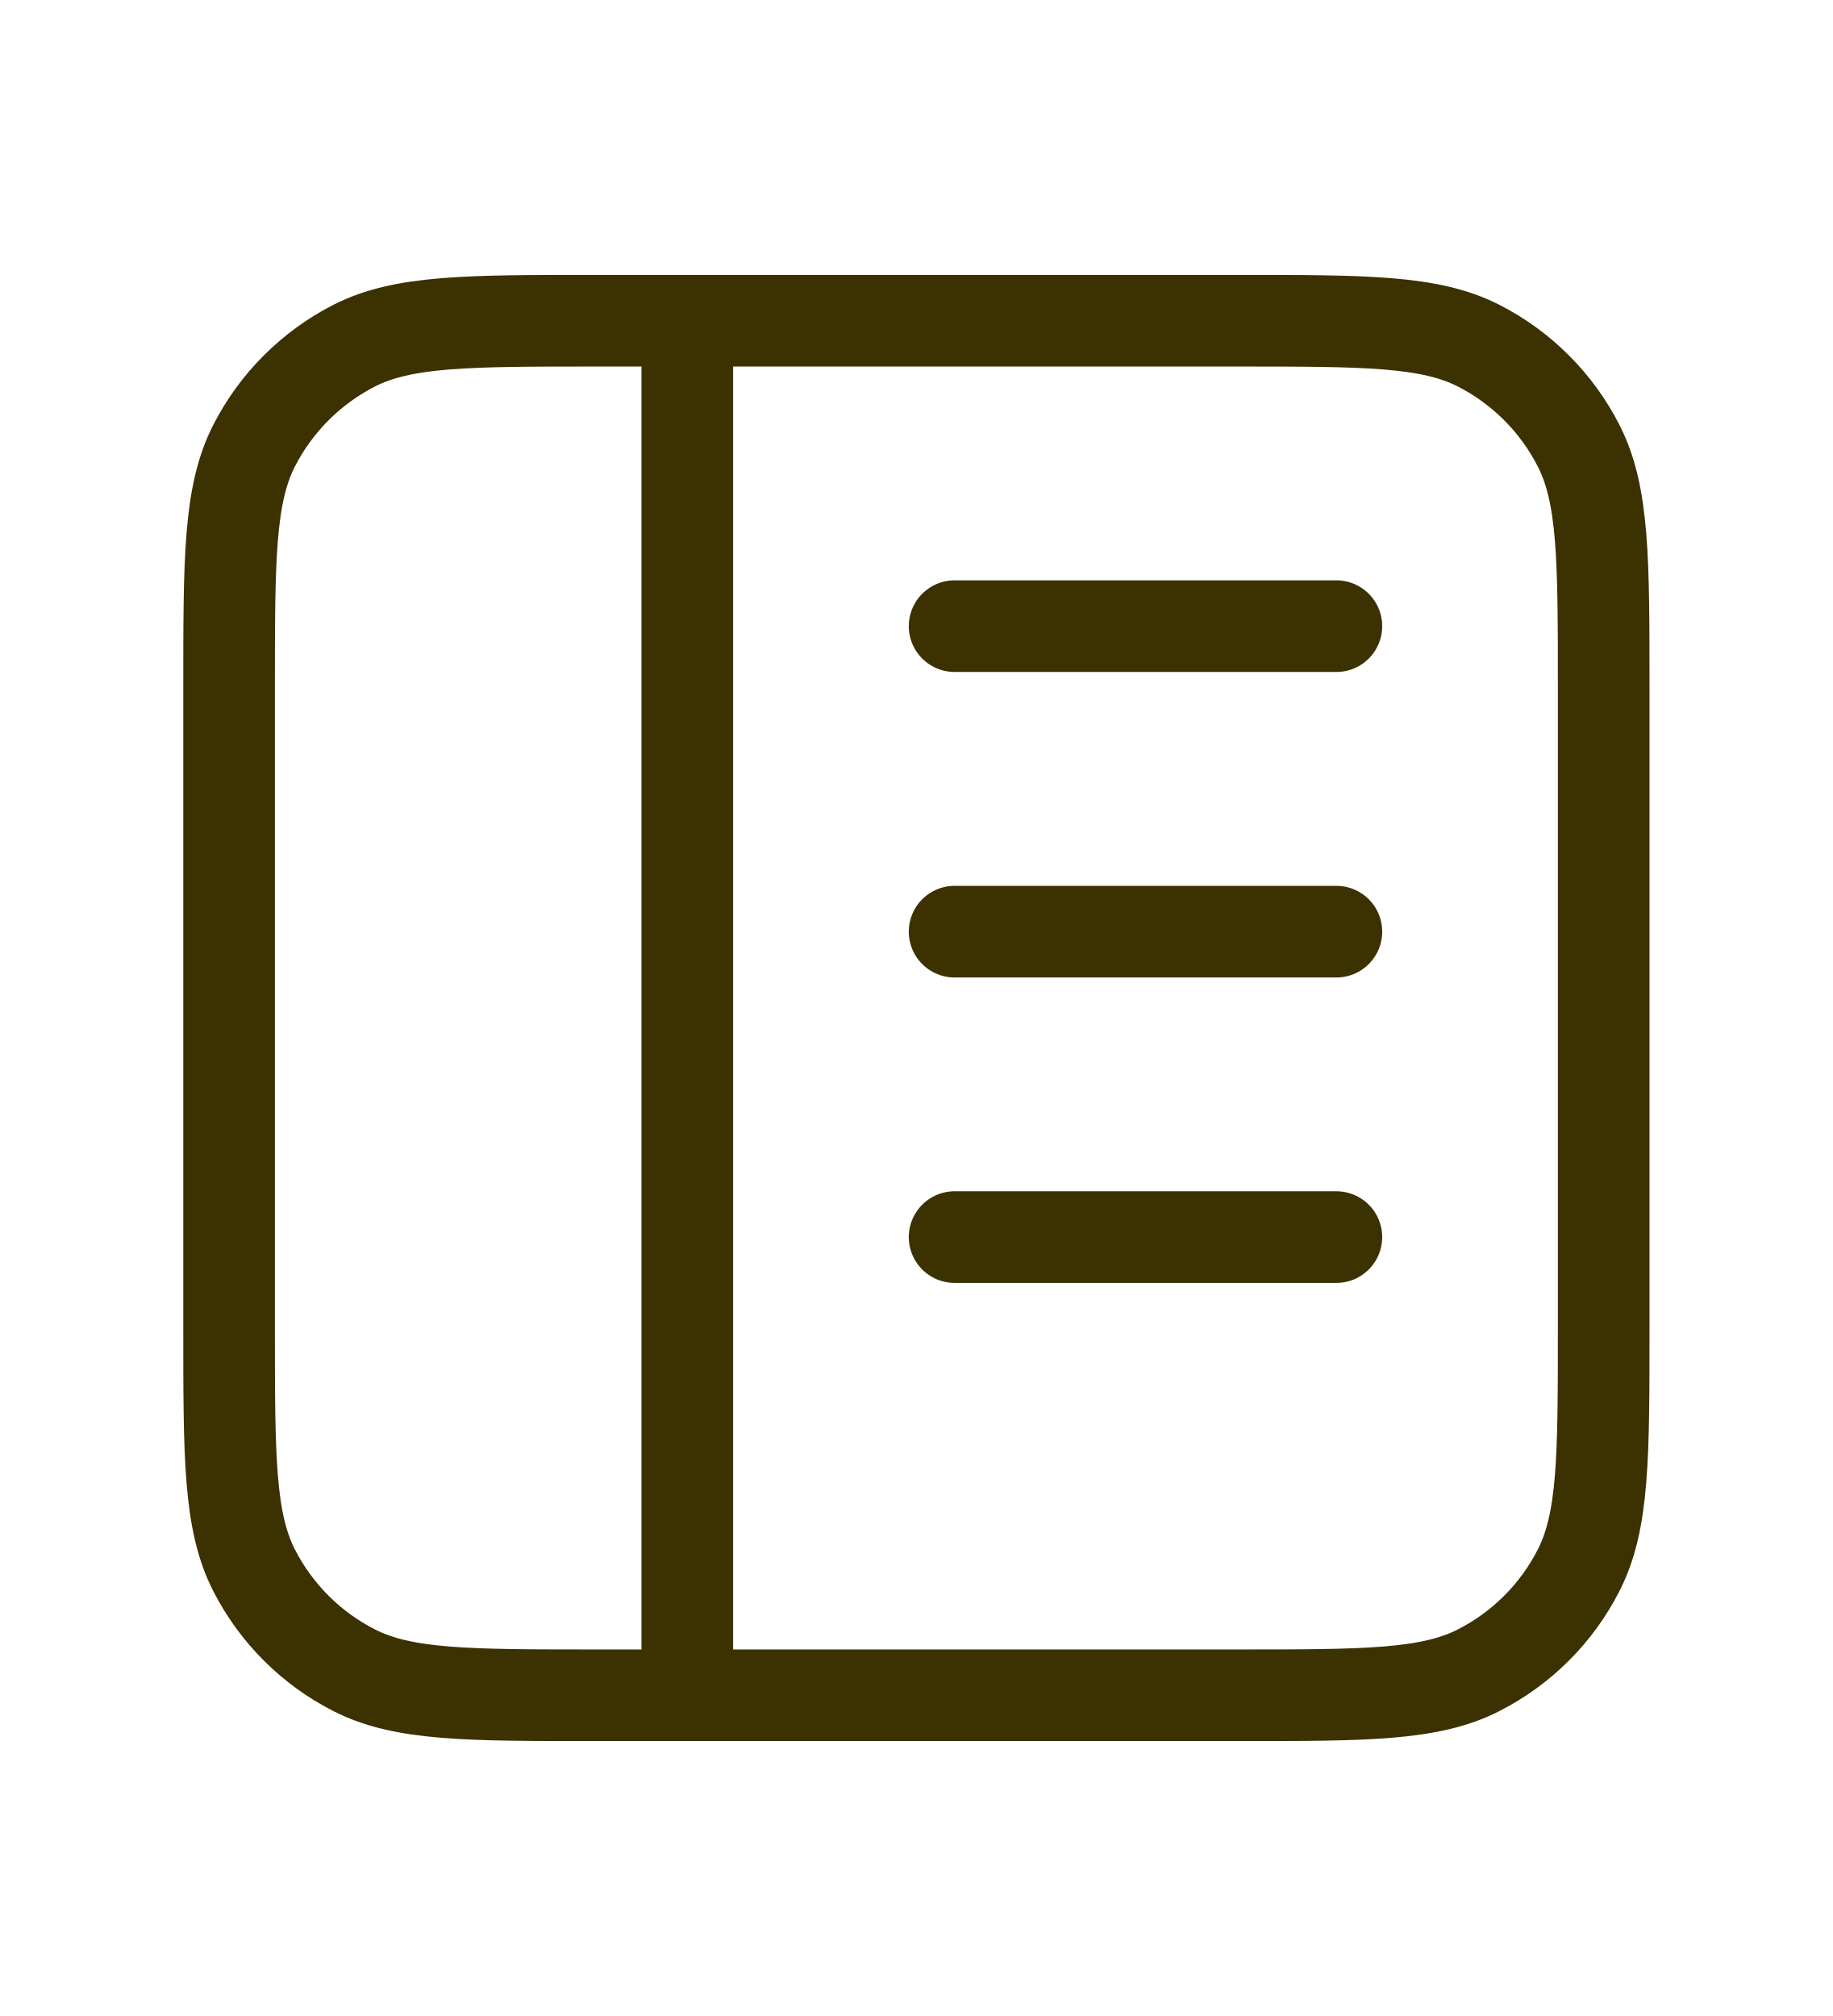
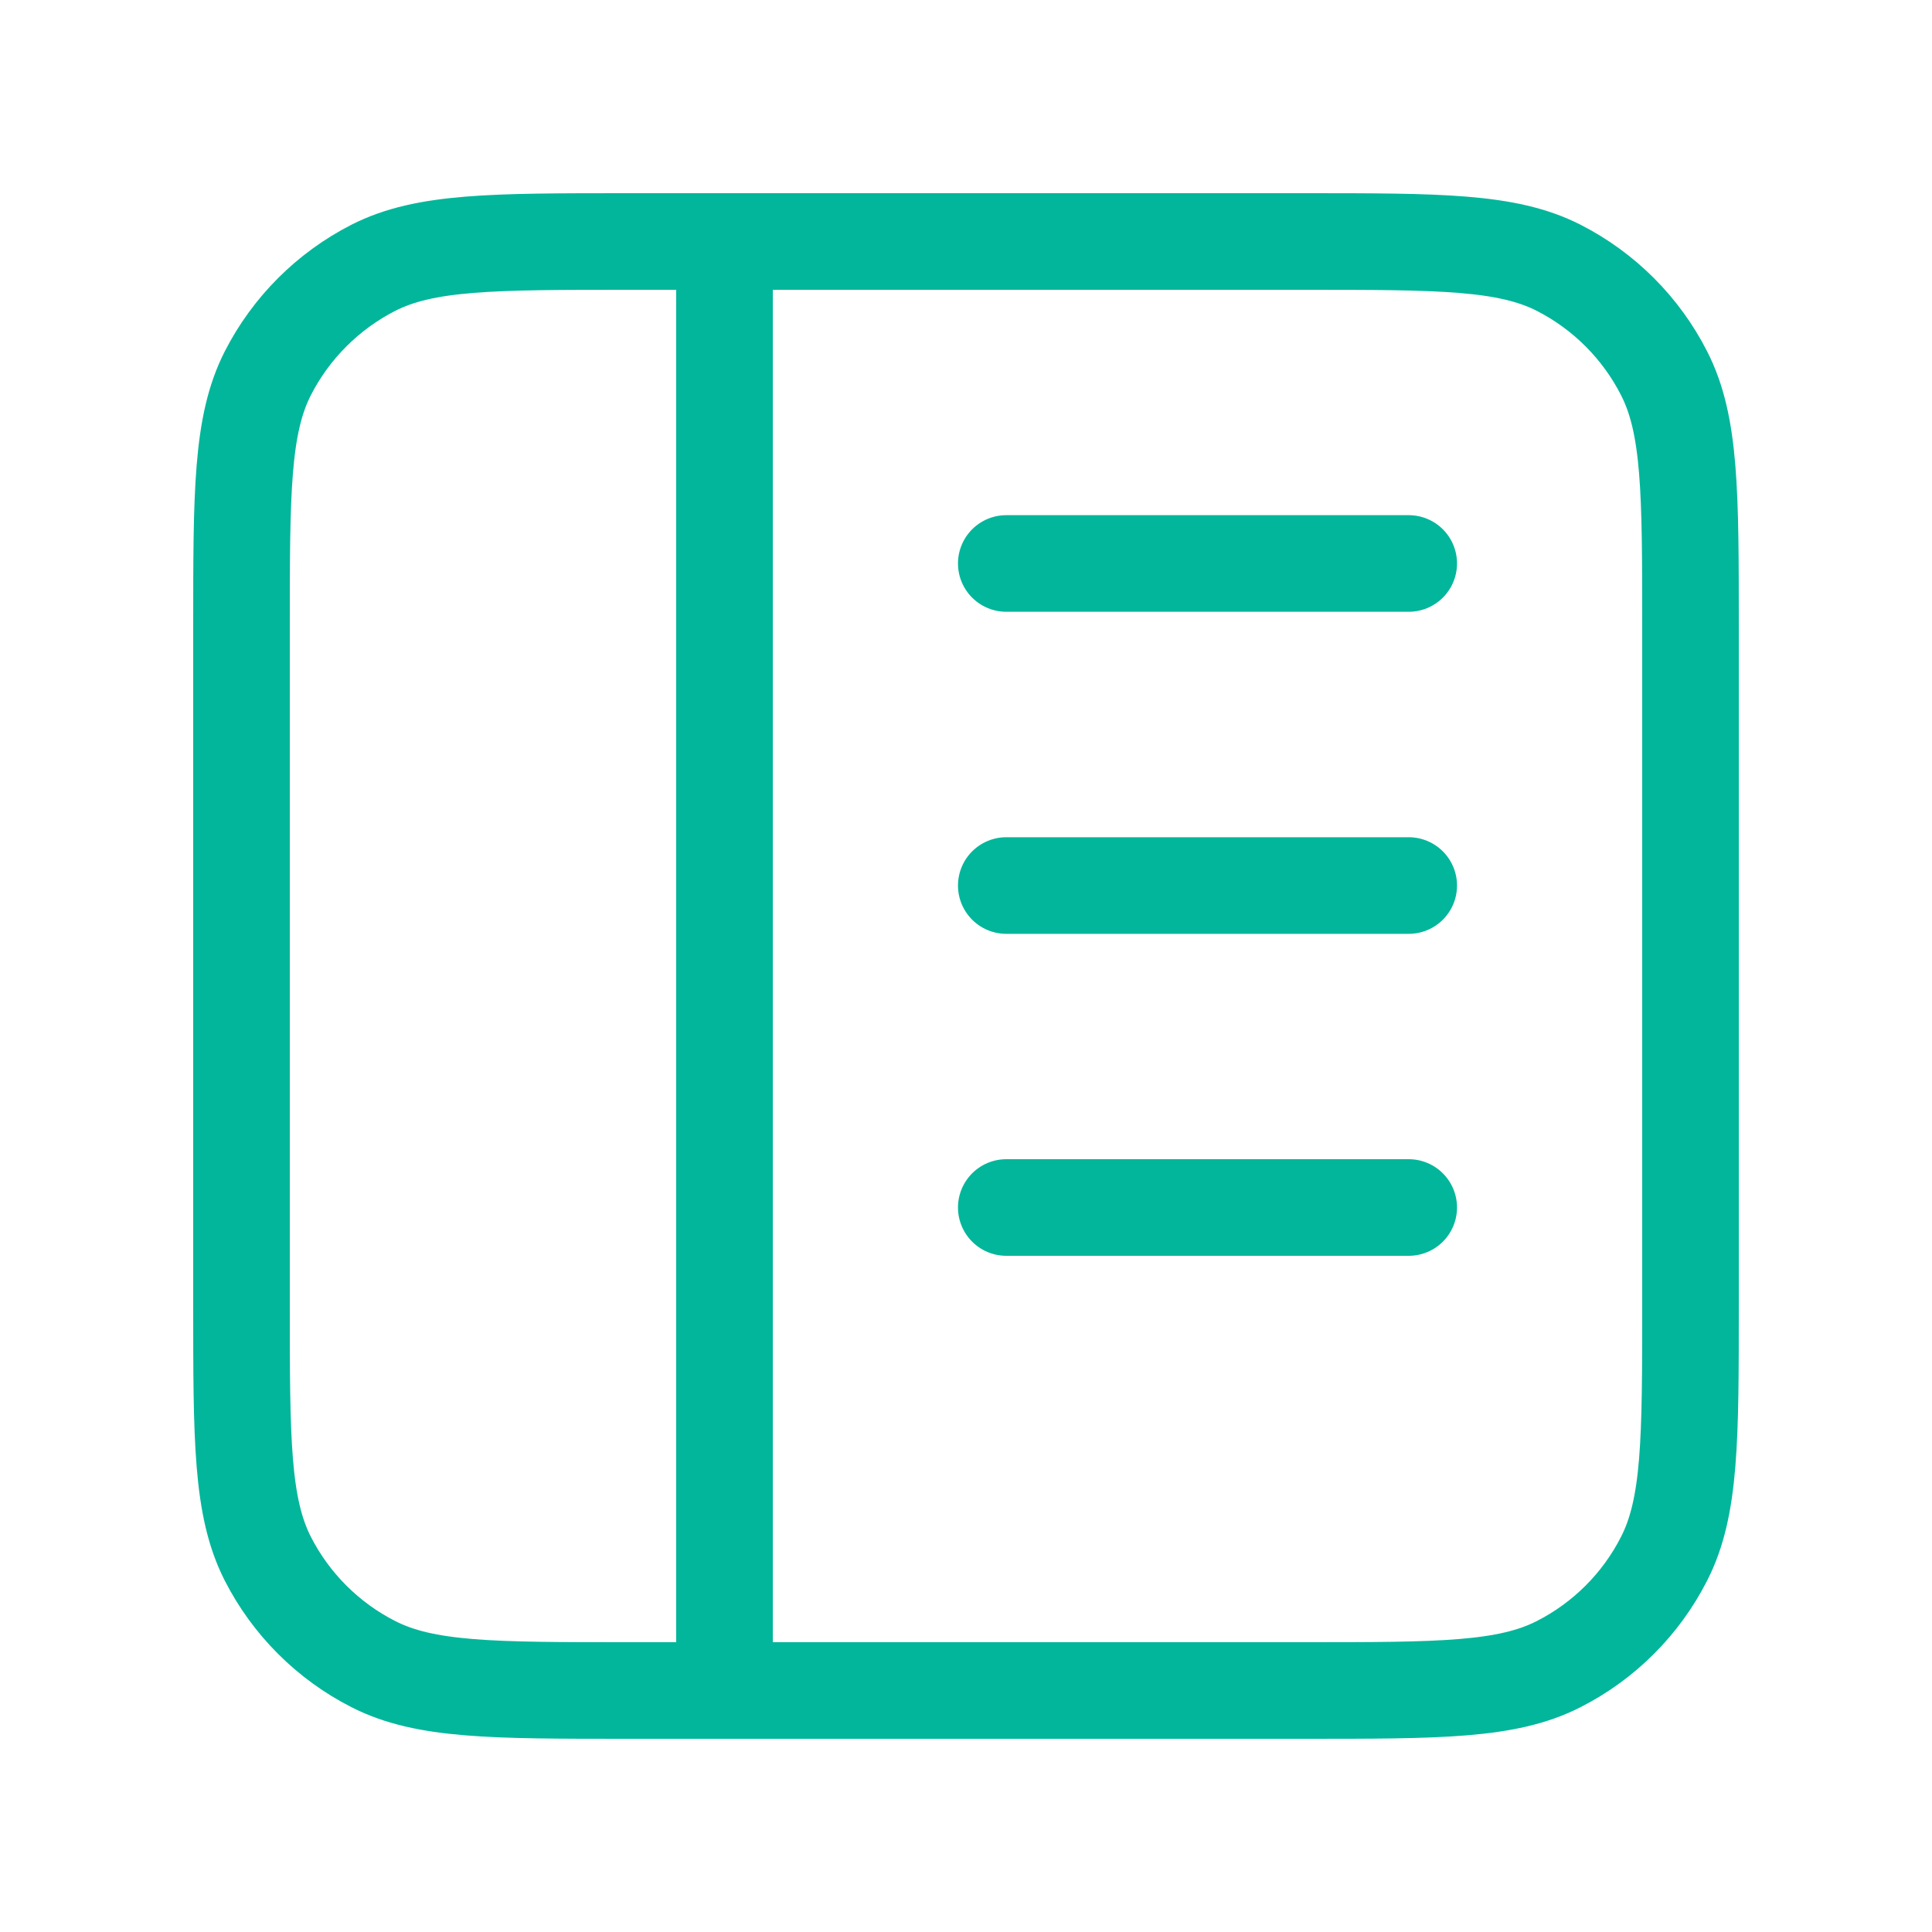
- <svg xmlns="http://www.w3.org/2000/svg" width="20" height="22" viewBox="0 0 20 22" fill="none">
-   <path d="M14.583 10.167H10.417M14.583 13.5H10.417M14.583 6.833H10.417M7.5 3.5V18.5M6.5 3.5H13.5C14.9 3.5 15.6 3.5 16.135 3.772C16.605 4.012 16.988 4.395 17.227 4.865C17.5 5.4 17.5 6.1 17.5 7.5V14.5C17.5 15.9 17.5 16.6 17.227 17.135C16.988 17.605 16.605 17.988 16.135 18.227C15.6 18.5 14.9 18.5 13.5 18.5H6.5C5.1 18.5 4.4 18.5 3.865 18.227C3.395 17.988 3.012 17.605 2.772 17.135C2.5 16.6 2.5 15.9 2.5 14.5V7.5C2.5 6.1 2.5 5.4 2.772 4.865C3.012 4.395 3.395 4.012 3.865 3.772C4.4 3.5 5.1 3.5 6.5 3.5Z" stroke="#3C3100" stroke-linecap="round" stroke-linejoin="round" />
+ <svg xmlns="http://www.w3.org/2000/svg" width="20" height="20" viewBox="0 0 20 20" fill="none">
+   <path d="M14.583 9.167H10.417M14.583 12.5H10.417M14.583 5.833H10.417M7.5 2.5L7.5 17.5M6.5 2.5H13.5C14.9 2.5 15.6 2.5 16.135 2.772C16.605 3.012 16.988 3.395 17.227 3.865C17.5 4.4 17.5 5.1 17.5 6.5V13.5C17.5 14.9 17.5 15.6 17.227 16.135C16.988 16.605 16.605 16.988 16.135 17.227C15.6 17.5 14.9 17.5 13.5 17.5H6.5C5.1 17.5 4.4 17.5 3.865 17.227C3.395 16.988 3.012 16.605 2.772 16.135C2.5 15.6 2.5 14.9 2.5 13.5V6.5C2.5 5.1 2.5 4.4 2.772 3.865C3.012 3.395 3.395 3.012 3.865 2.772C4.4 2.5 5.1 2.5 6.5 2.5Z" stroke="#01B69B" stroke-linecap="round" stroke-linejoin="round" />
</svg>
